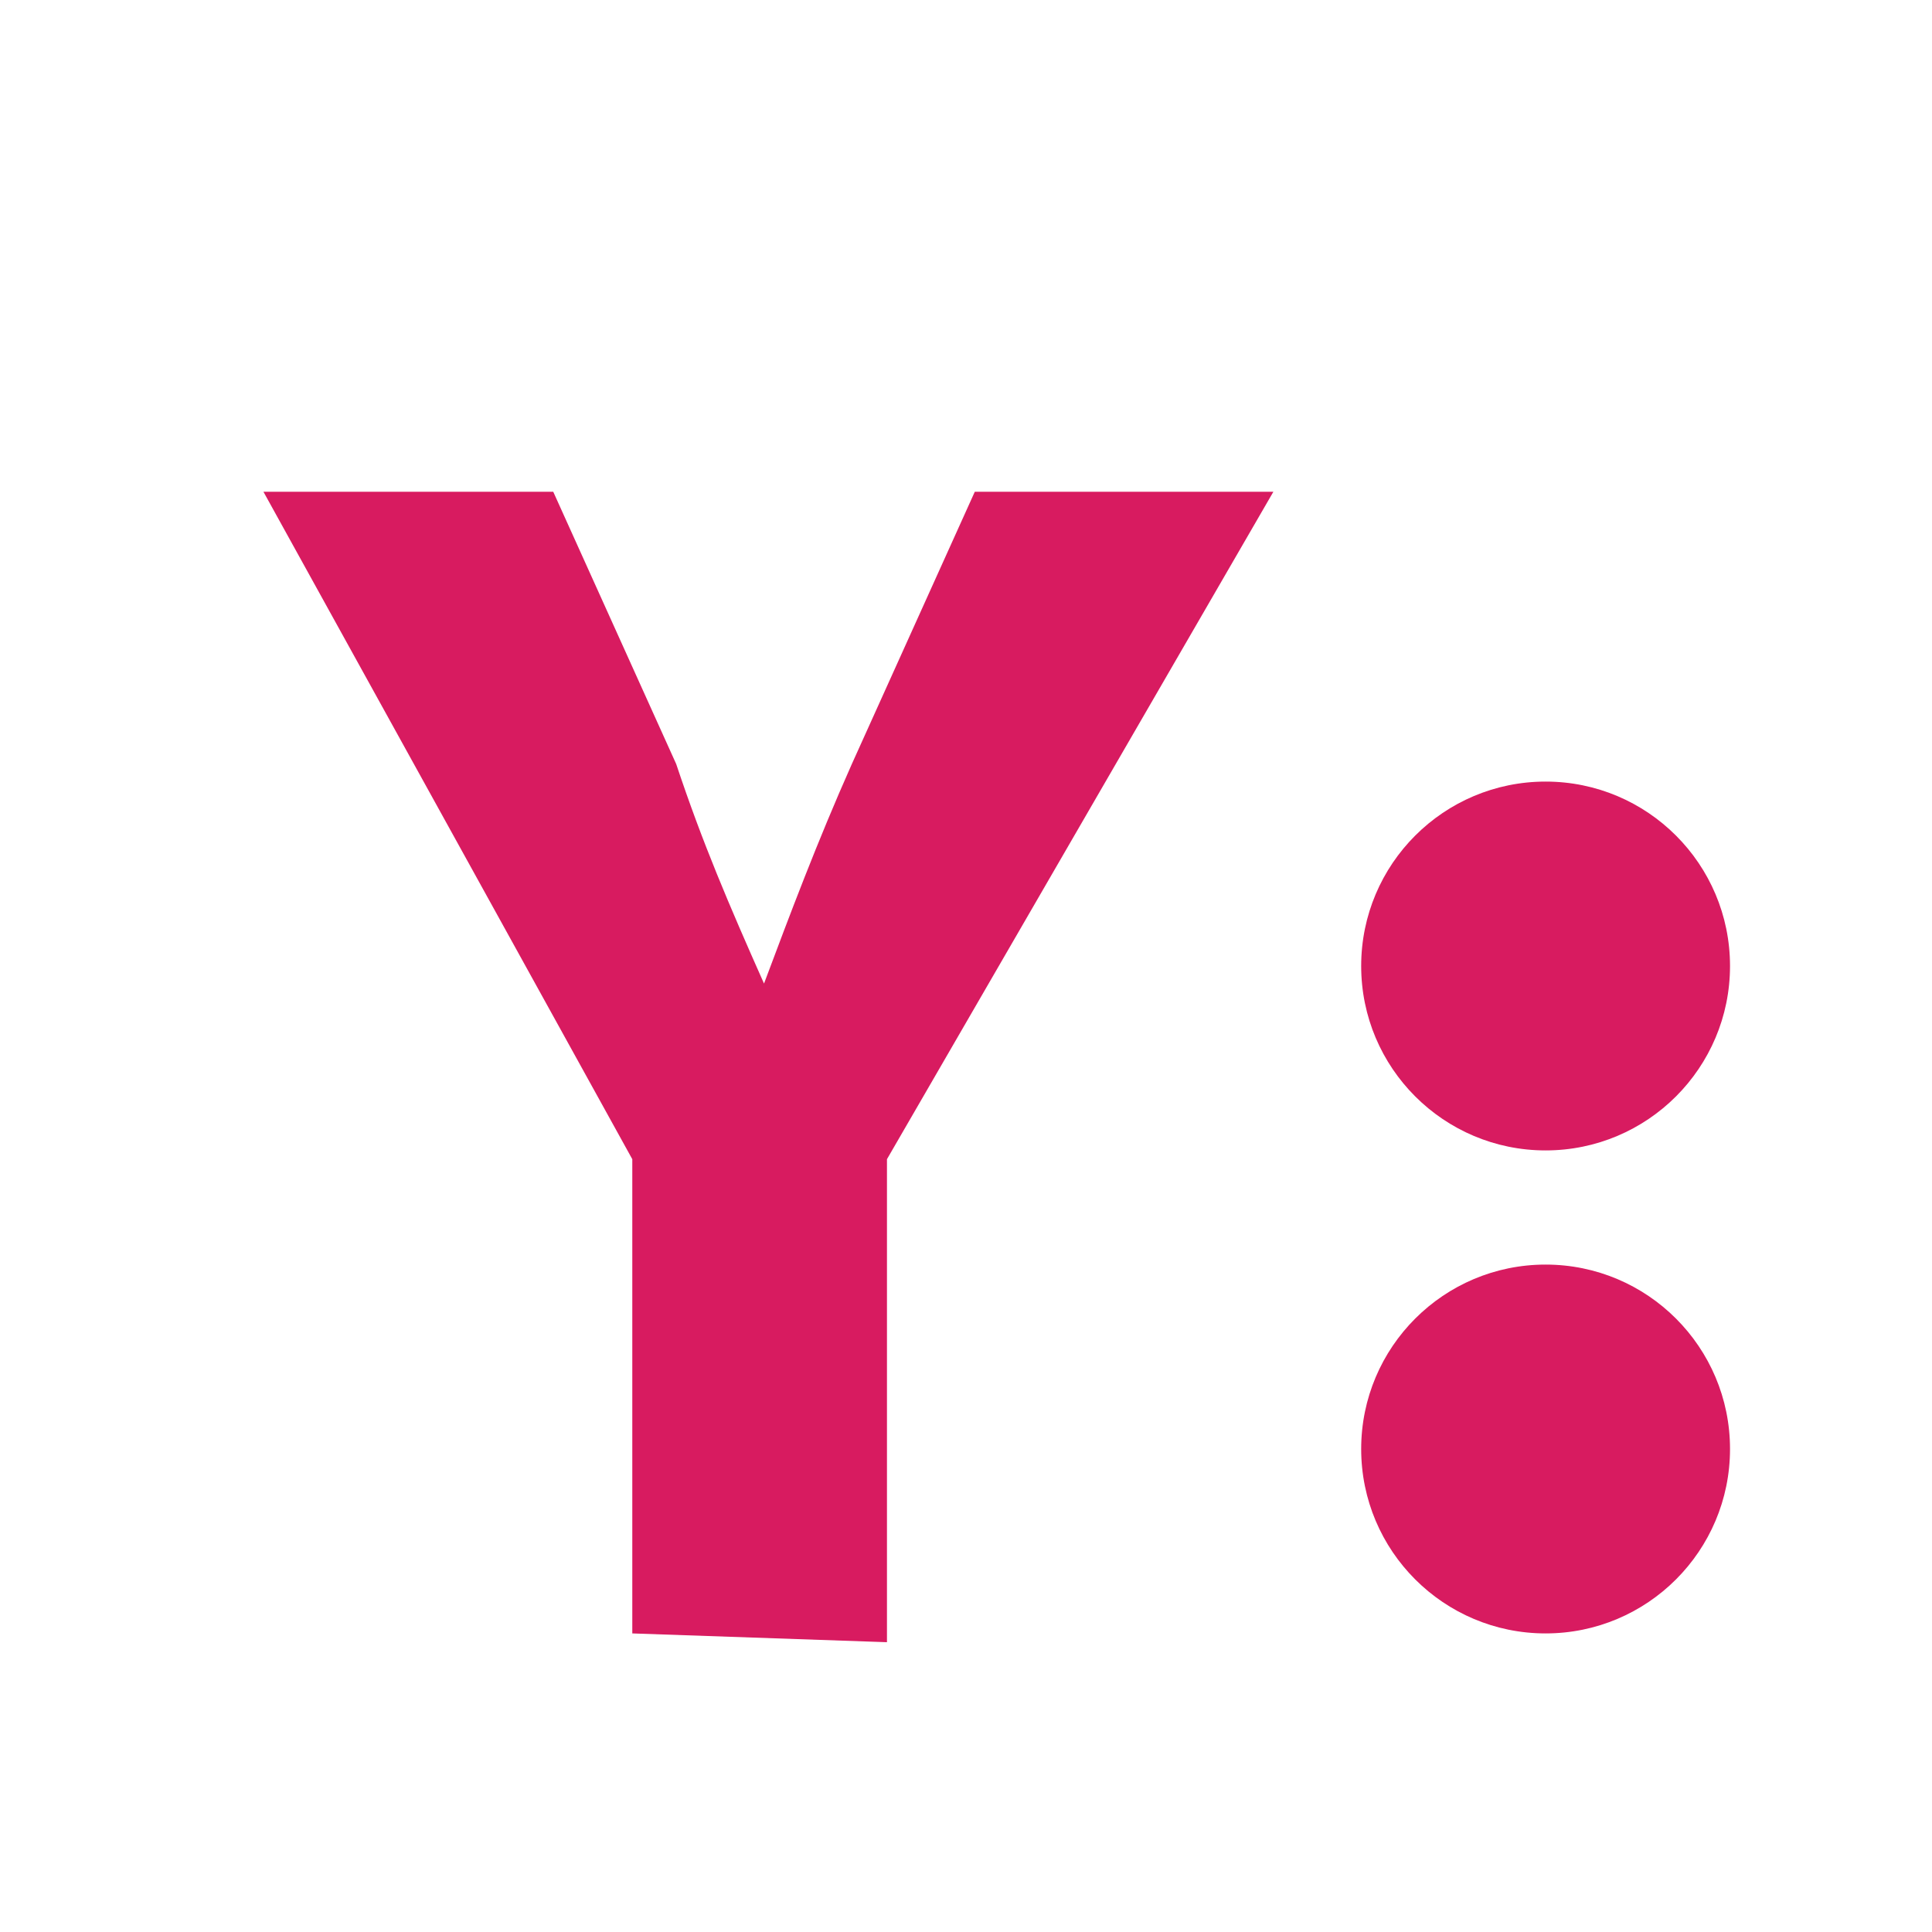
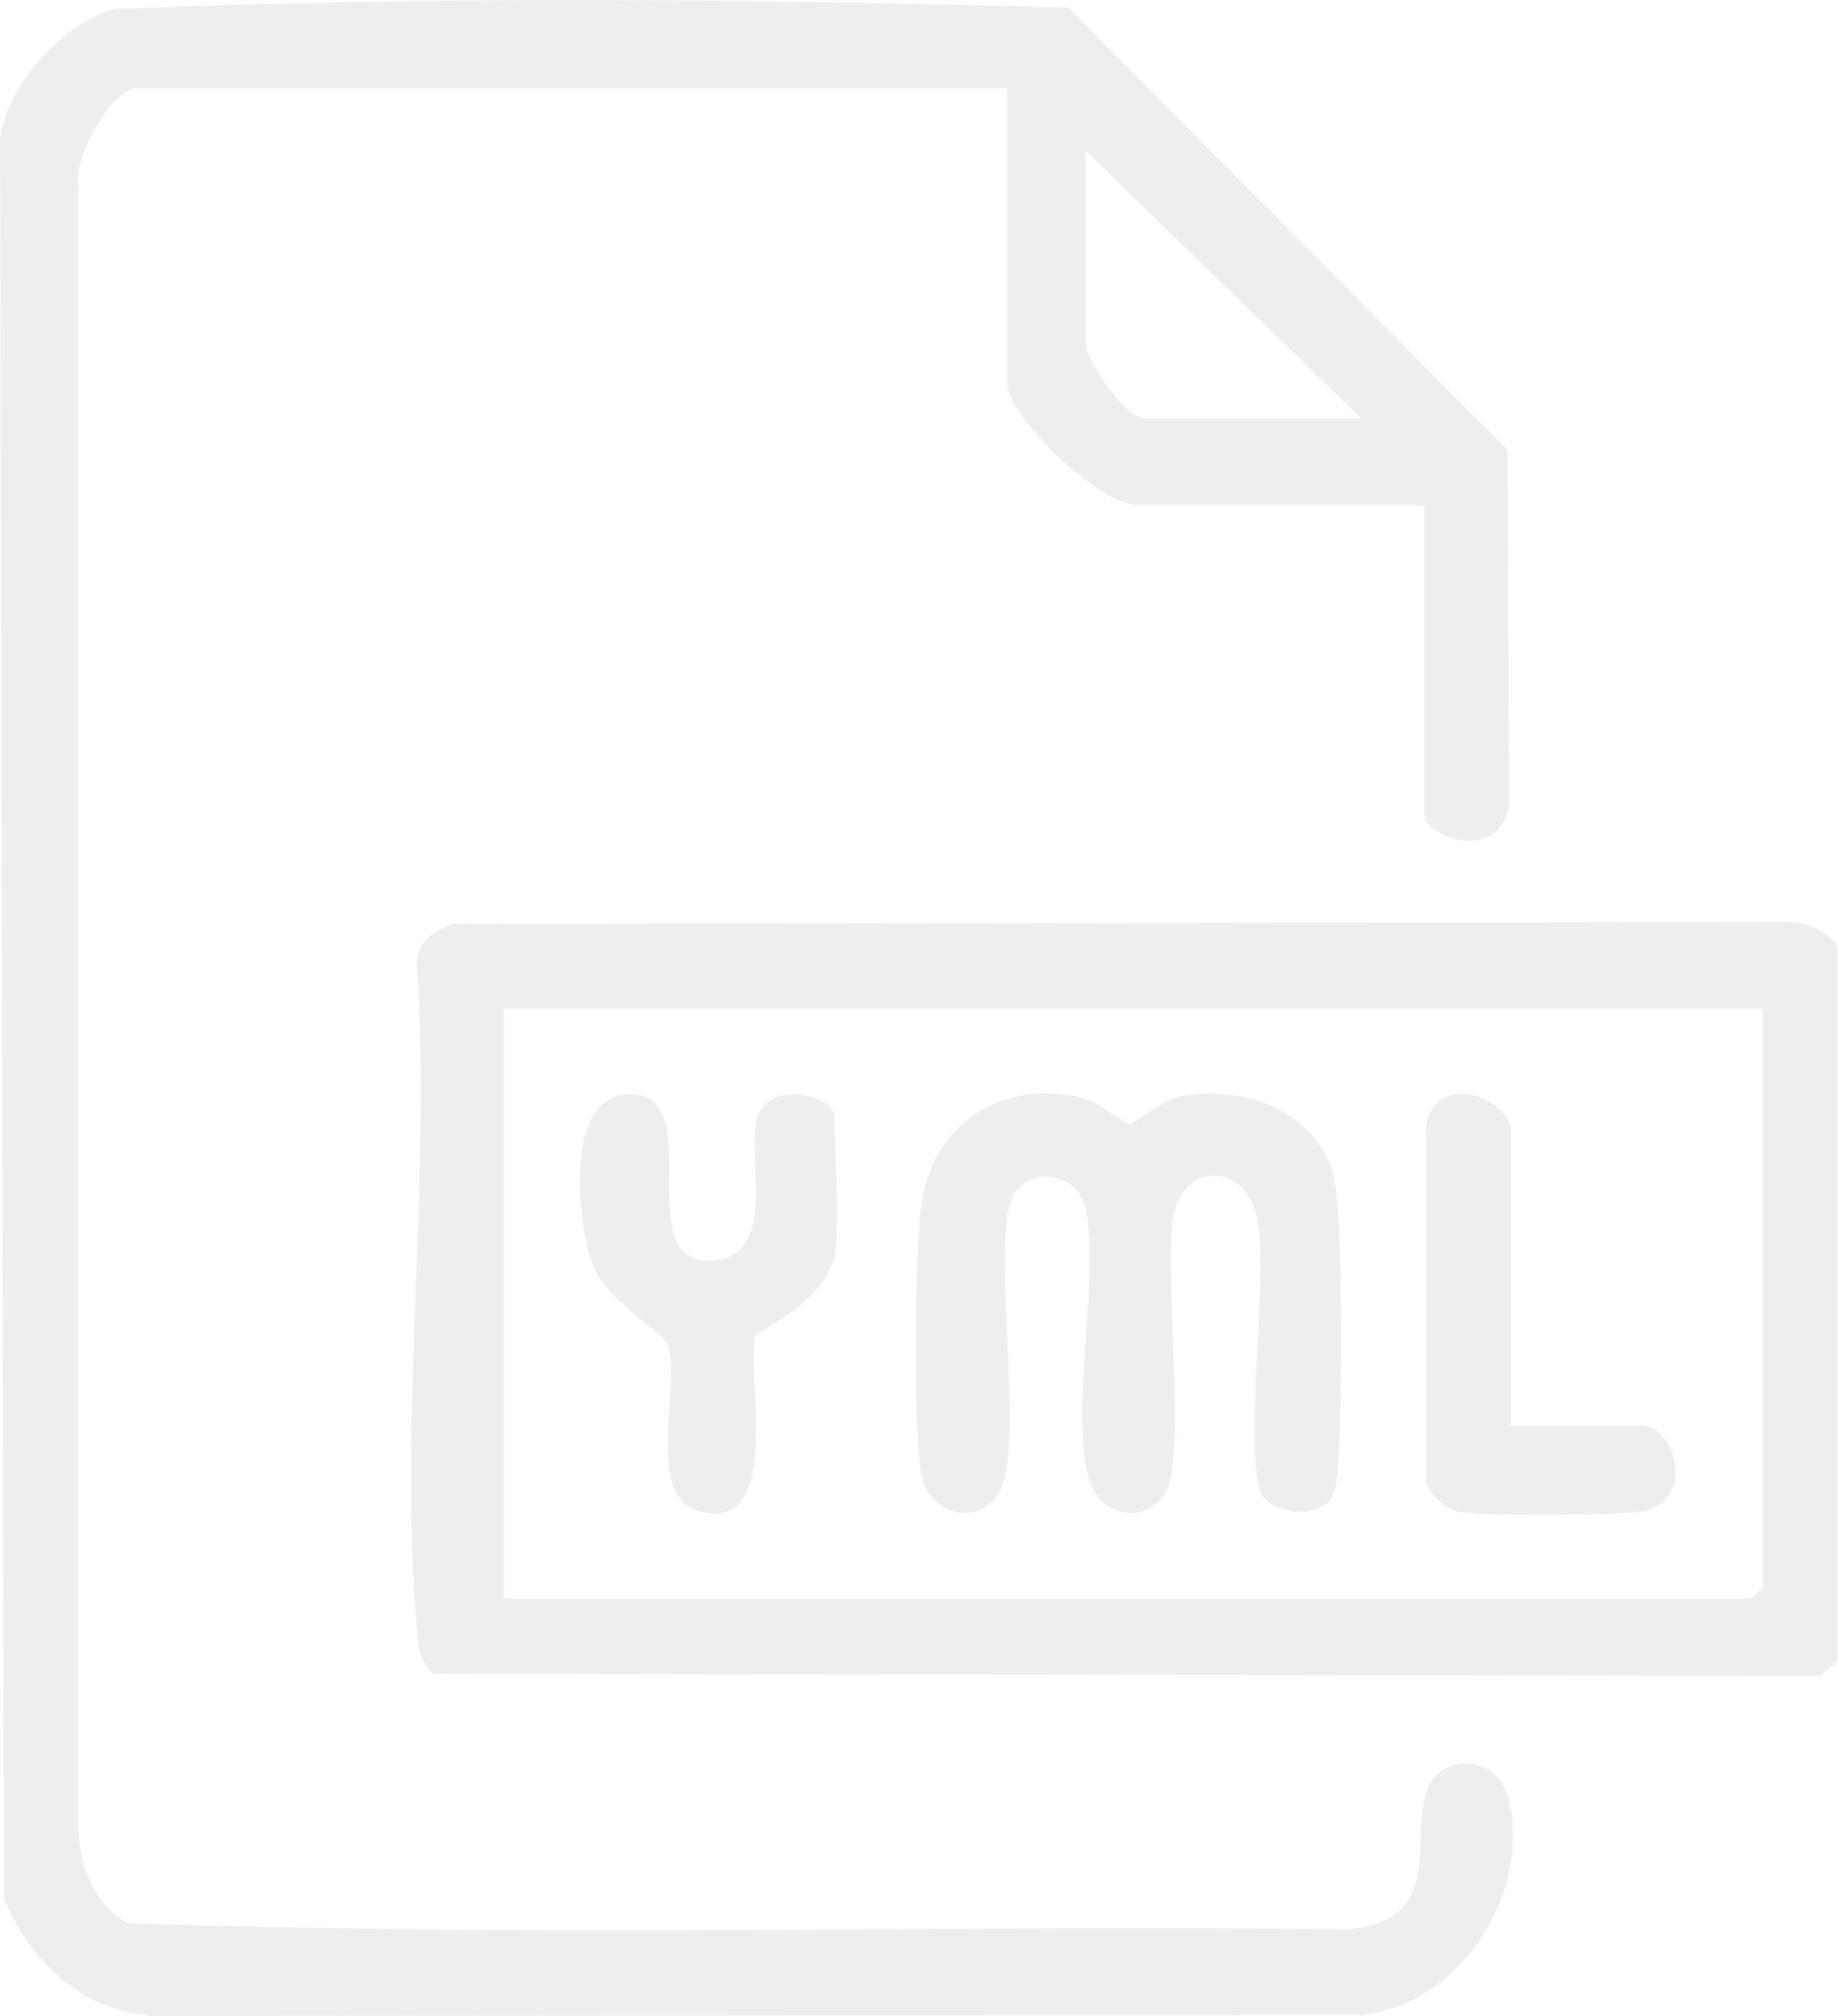
- <svg xmlns="http://www.w3.org/2000/svg" width="16" viewBox="0 0 22 22">
-   <g fill="#D81B60" class="jp-icon-contrast2 jp-icon-selectable">
-     <path d="M7.2 18.6v-5.4L3 5.6h3.3l1.4 3.1c.3.9.6 1.6 1 2.5.3-.8.6-1.6 1-2.5l1.4-3.1h3.4l-4.4 7.6v5.5z" />
-     <circle cx="17.6" cy="16.5" r="2.1" />
-     <circle cx="17.6" cy="11" r="2.1" />
+ <svg xmlns="http://www.w3.org/2000/svg" id="Layer_2" data-name="Layer 2" width="16" viewBox="0 0 233.53 256.25">
+   <defs>
+     <style>
+       .cls-1 {
+       fill: #eee;
+       }
+     </style>
+   </defs>
+   <g id="Layer_2-2" data-name="Layer 2">
+     <g class="jp-icon-contrast2 jp-icon-selectable">
+       <path class="cls-1" d="M181.02,64.21h-36.5c-4.68,0-16.5-11.15-16.5-15.5V11.21H17.52c-3.34,0-8.3,8.96-7.54,12.46v209.08c.21,4.64,2.07,9.4,6.3,11.7,51.57,1.78,103.54.23,155.26.78,11.88-1.33,7.78-10.62,9.69-17.32,1.45-5.09,9.16-5.29,10.57,1,2.68,11.93-6.06,25.53-18.37,27.2l-153.95.13c-9.03-.54-15.77-7.02-18.99-15.01L0,17.69C.84,10.84,7.92,3.02,14.48,1.17,54.63-.54,95.57-.16,135.77.97l55.81,56.19.23,45.34c-1.76,7.58-10.79,3.51-10.79,1.21v-39.5ZM173.02,53.21l-35-34v24.5c0,2.21,5.12,9.5,7.5,9.5h27.5Z" />
+       <path class="cls-1" d="M57.74,117.43l168.83-.26c2.74-.1,5.28.86,6.95,3.05v91.01s-2.2,1.79-2.2,1.79l-176.31-.29c-1.8-1.61-1.84-3.74-2.04-5.96-2.39-26.74,1.92-56.97,0-84.1-.08-2.94,2.2-4.44,4.76-5.24ZM224.02,128.21H64.02v75h158.5c.11,0,1.5-1.39,1.5-1.5v-73.5Z" />
+       <path class="cls-1" d="M168.79,190.97c-1.96,1.97-7.64,1.41-8.6-1.42-2.06-6.05.84-25.41-.26-33.74-1.1-8.34-9.69-8.3-10.84-1.04-1.2,7.56,1.82,30.29-1,35-2.47,4.12-8.22,3.04-9.61-1.51-2.65-8.65,1.32-25.24-.47-34.53-.82-4.24-6.43-5.75-9.06-2.09-3.09,4.31.92,29.11-1.37,36.62-1.89,6.17-9.75,5.05-10.6-1.5-.89-6.83-.72-26.04.05-33.05,1.18-10.8,10.44-16.89,21.03-14.03,1.78.48,4.86,3.24,5.47,3.24s4.07-3.03,6.23-3.48c7.62-1.61,16.58,1.3,19.49,9.05,1.6,4.27,1.33,31.24.82,37.26-.13,1.56-.17,4.1-1.28,5.21Z" />
+       <path class="cls-1" d="M106.02,159.71c-1.18,5.86-9.87,9.46-10.04,10.17-1.21,5.02,3.74,25.35-7.23,22.15-6.91-2.01-2.12-16.02-3.88-21.16-.51-1.49-7.52-5.4-9.34-9.66-2.21-5.18-3.87-21.63,4-22.09,11.11-.66.05,21.65,10.91,21.11,8.32-.42,4.66-12.48,5.62-17.49,1.15-5.99,9.97-3.29,9.97-1.03,0,4.81.82,13.91,0,18Z" />
+       <path class="cls-1" d="M192.02,181.21h16.5c4.4,0,6.92,9.03.79,10.79-2.31.66-21.05.69-23.76.19-1.98-.37-3.47-1.91-4.31-3.69v-45.57c1.55-7.12,10.79-3.04,10.79.78v37.5Z" />
+     </g>
  </g>
</svg>
